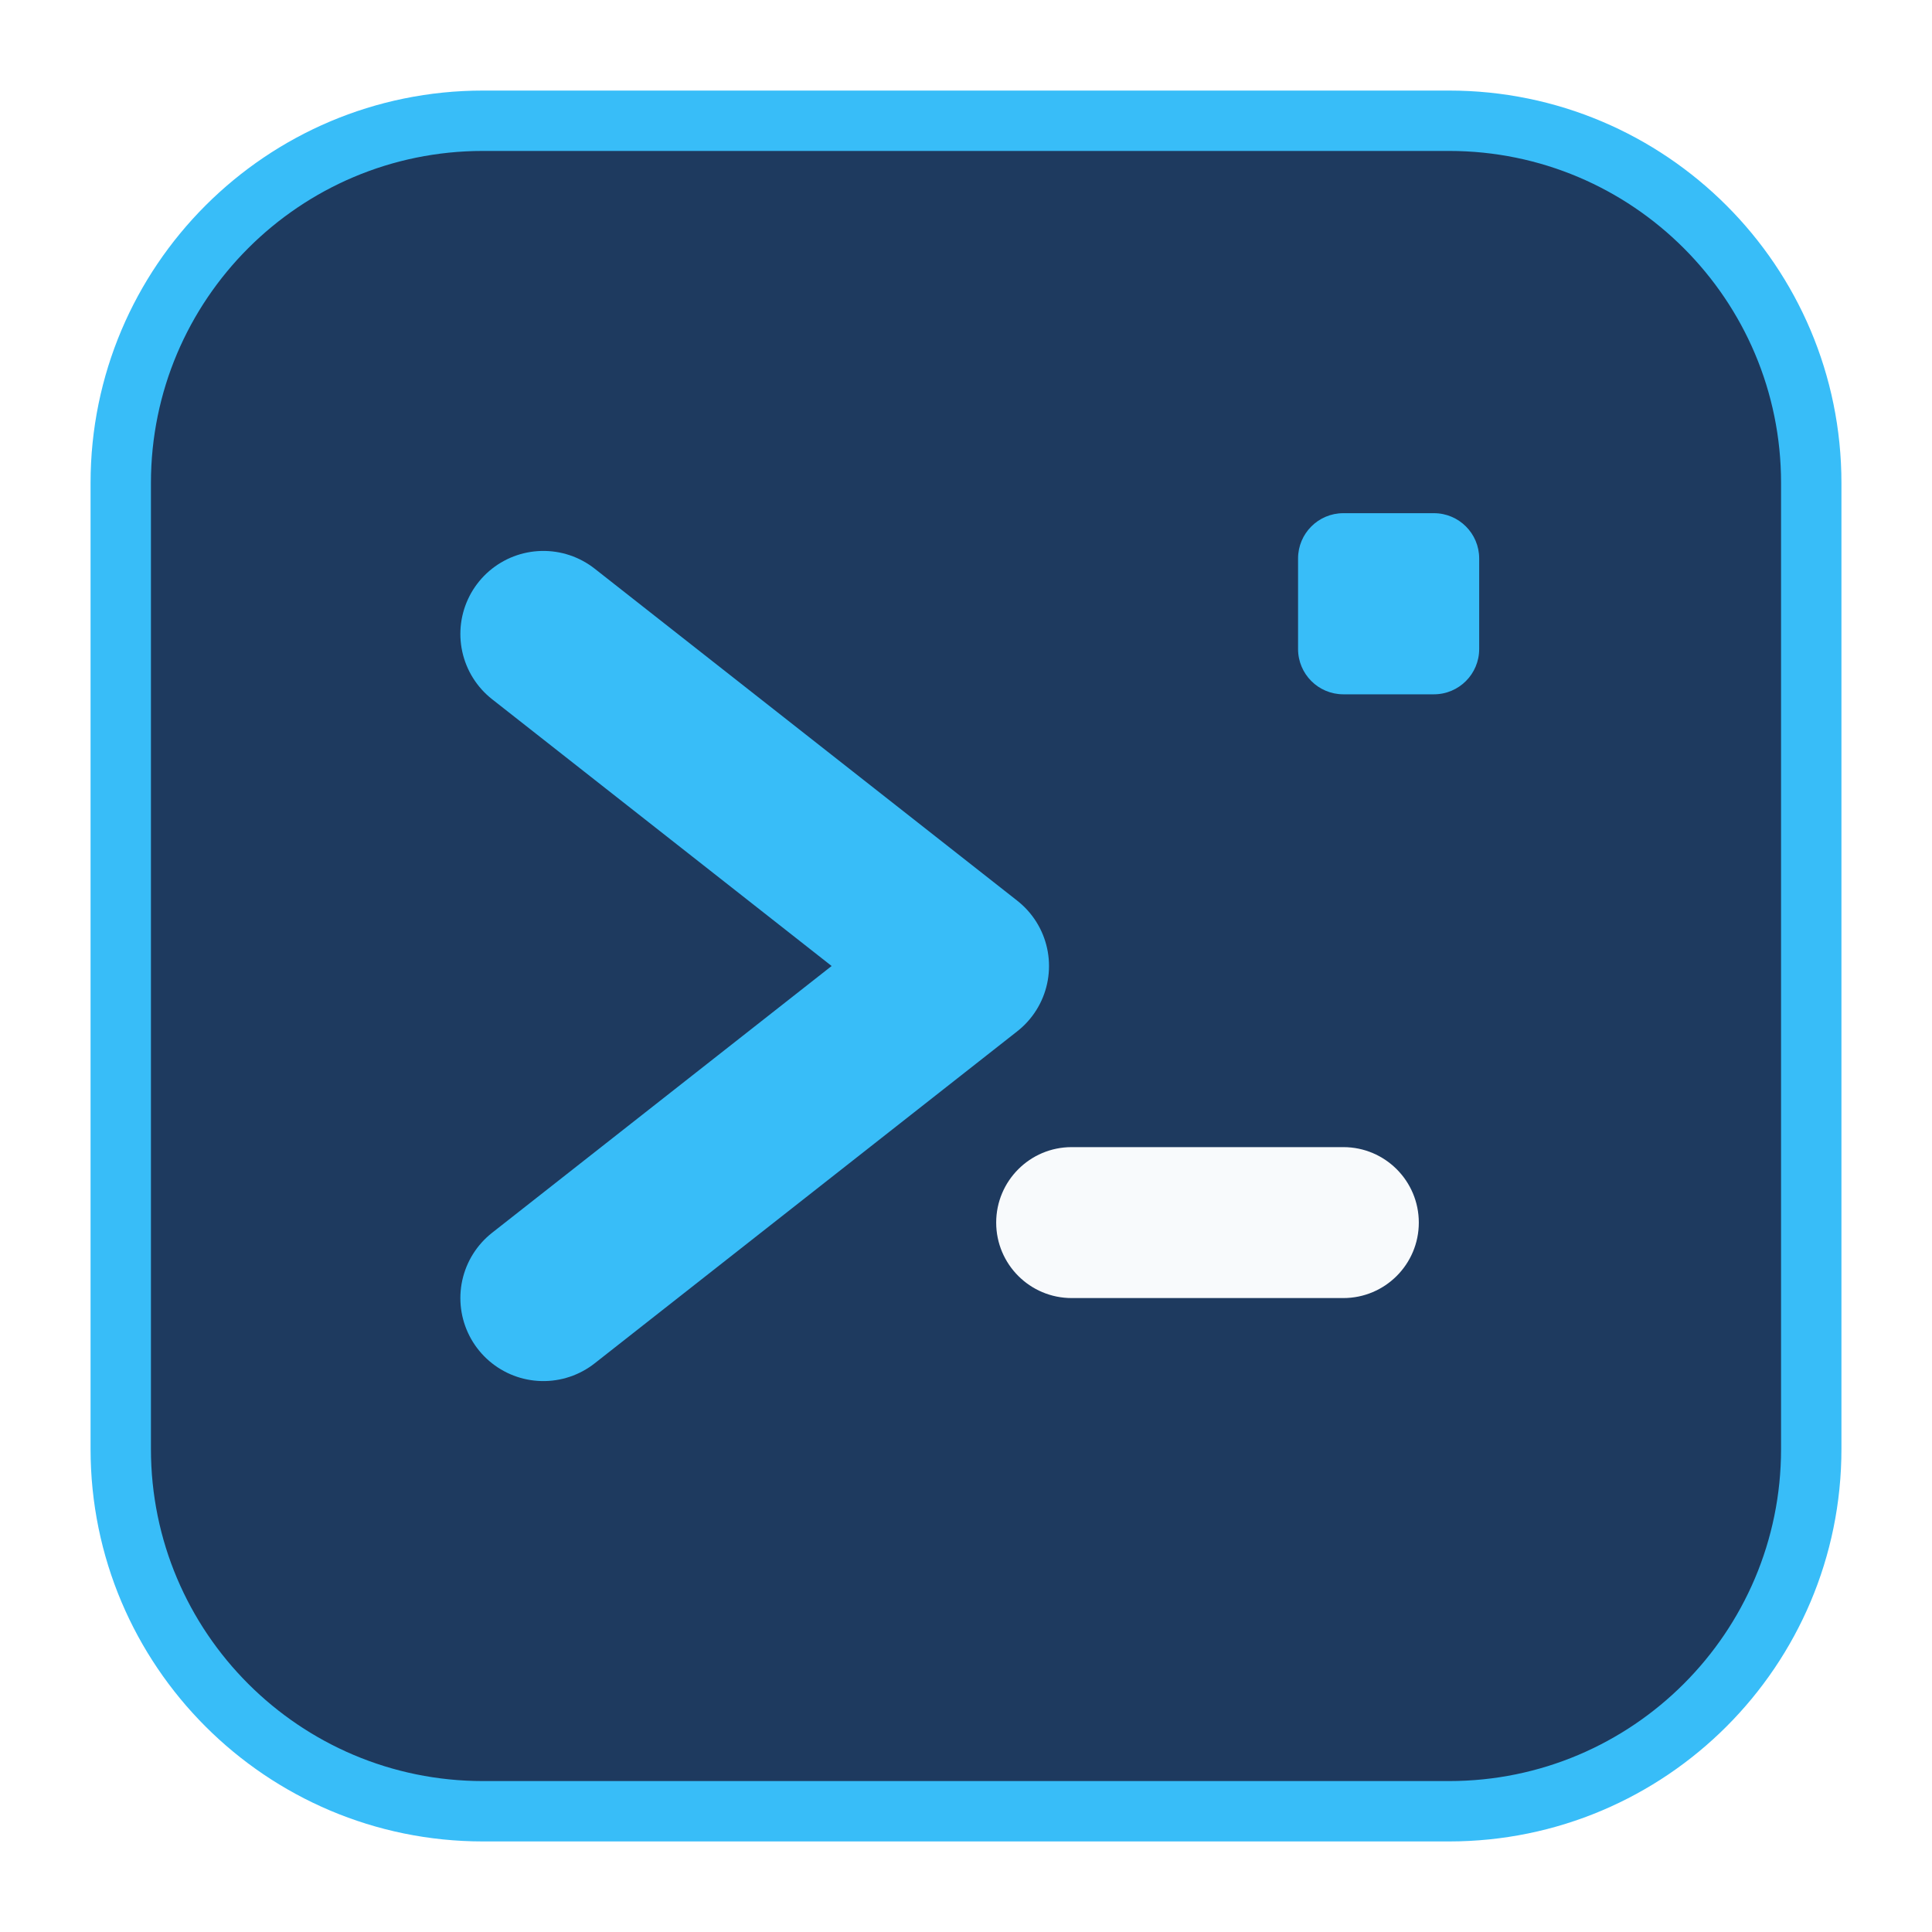
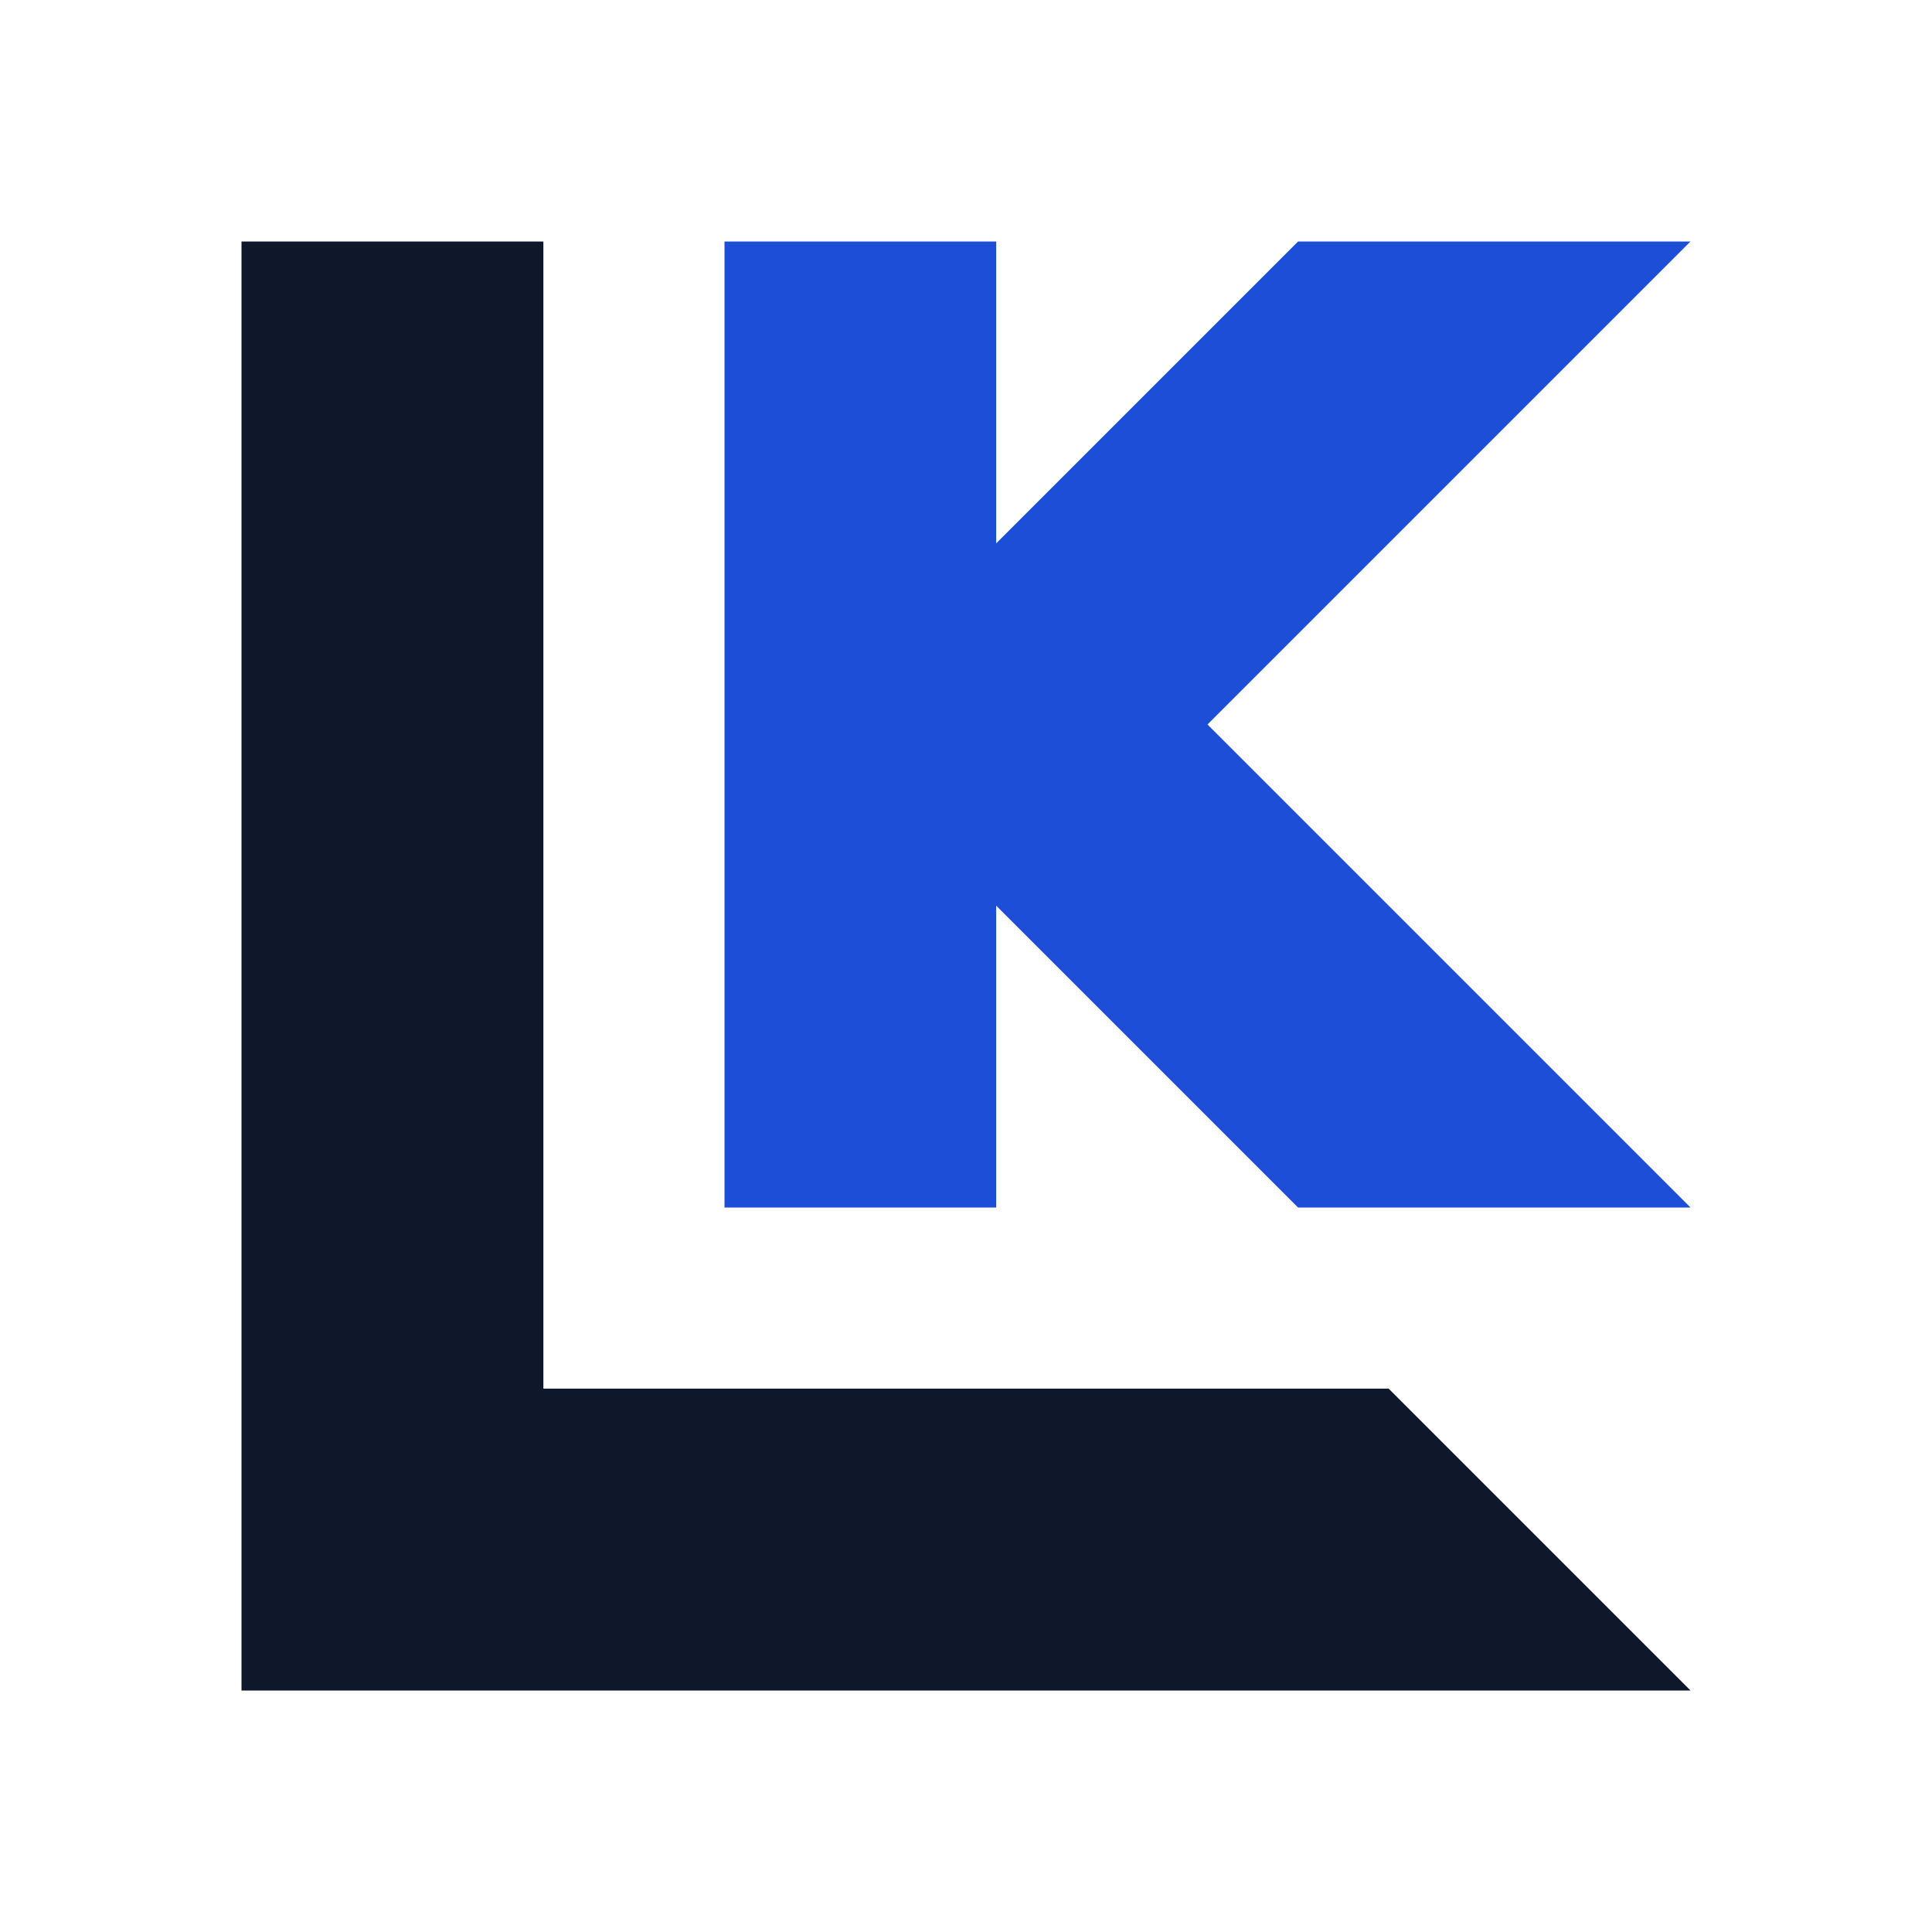
- <svg xmlns="http://www.w3.org/2000/svg" viewBox="0 0 128 128" width="128" height="128" role="img" aria-label="LabKita Linux Logo Mark">
-   <rect x="8" y="8" width="112" height="112" rx="24" fill="#1E3A5F" />
-   <rect x="8" y="8" width="112" height="112" rx="24" fill="none" stroke="#38BDF8" stroke-width="4" />
-   <path d="M36 42 L64 64 L36 86" fill="none" stroke="#38BDF8" stroke-width="11" stroke-linecap="round" stroke-linejoin="round" />
-   <rect x="66" y="76" width="28" height="10" rx="5" fill="#F8FAFC" />
-   <rect x="86" y="34" width="12" height="12" rx="3" fill="#38BDF8" />
+ <svg xmlns="http://www.w3.org/2000/svg" viewBox="0 0 256 256" width="256" height="256" role="img" aria-labelledby="title-lk">
+   <g id="symbol">
+     <path fill="#0F172A" d="M 32 32 H 72 V 184 H 184 L 224 224 H 32 Z" />
+     <path fill="#1D4ED8" d="M 96 32 H 132 V 72 L 172 32 H 224 L 160 96 L 224 160 H 172 L 132 120 V 160 H 96 Z" />
+   </g>
</svg>
